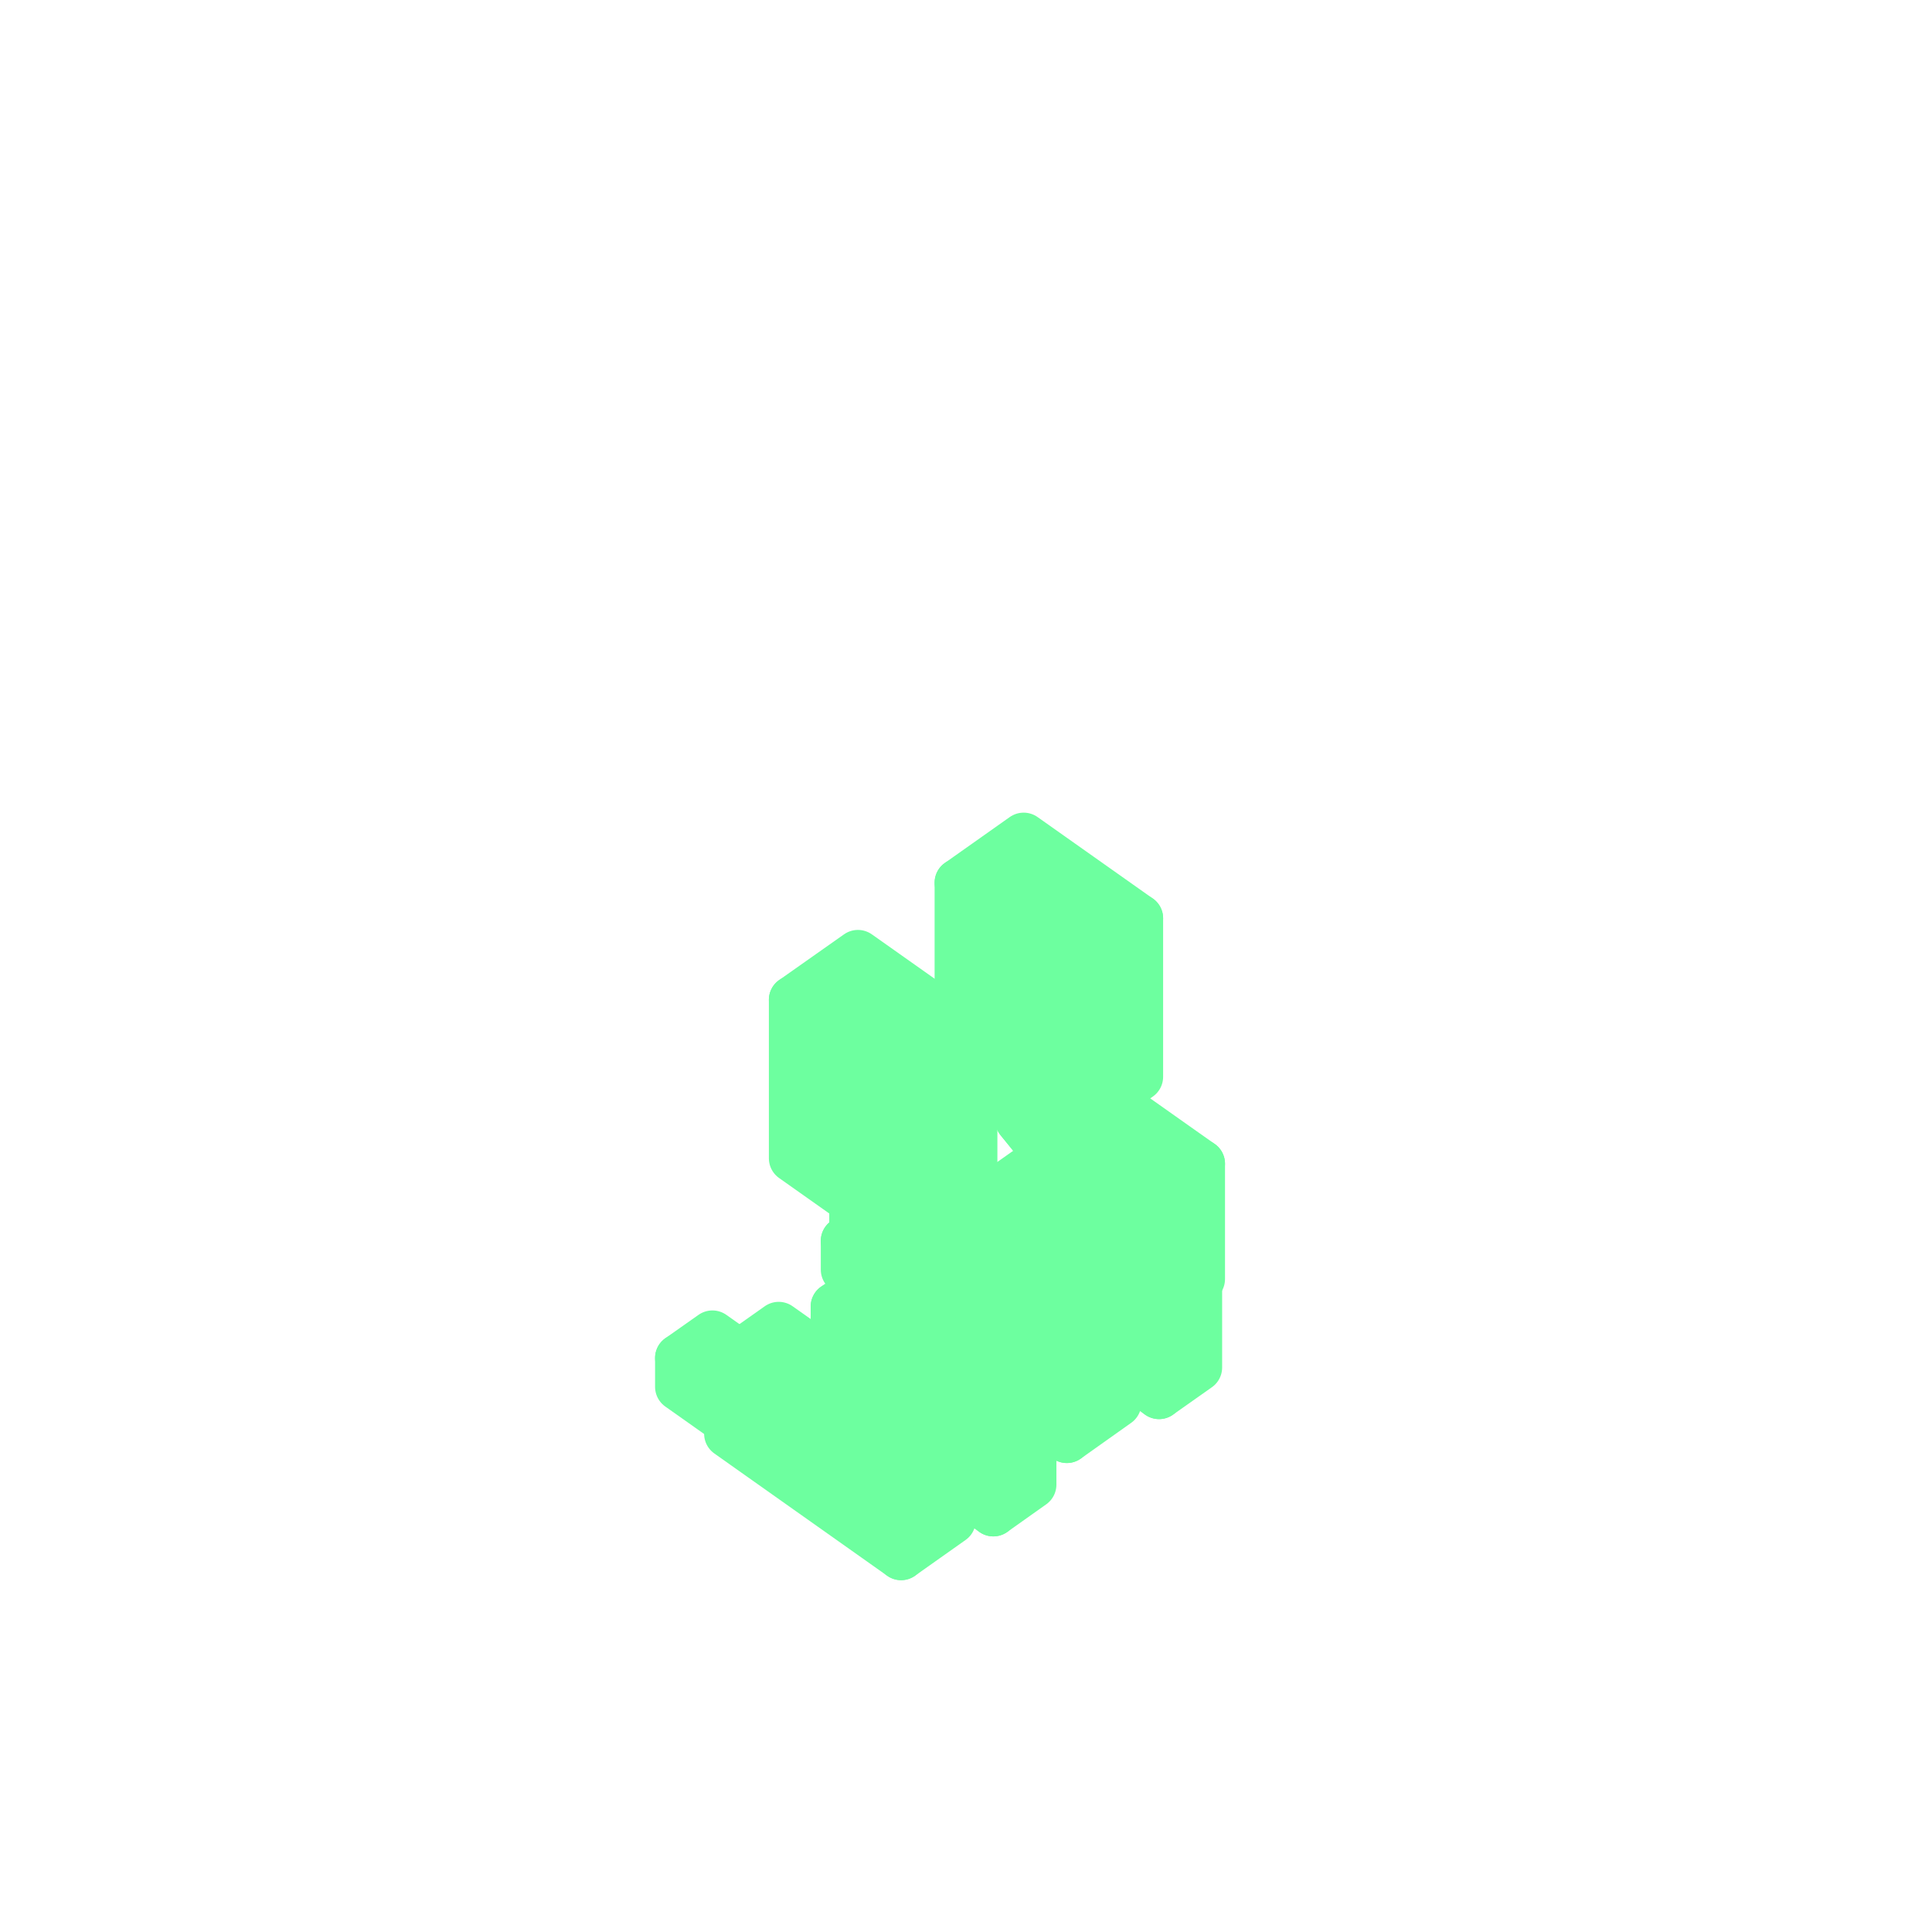
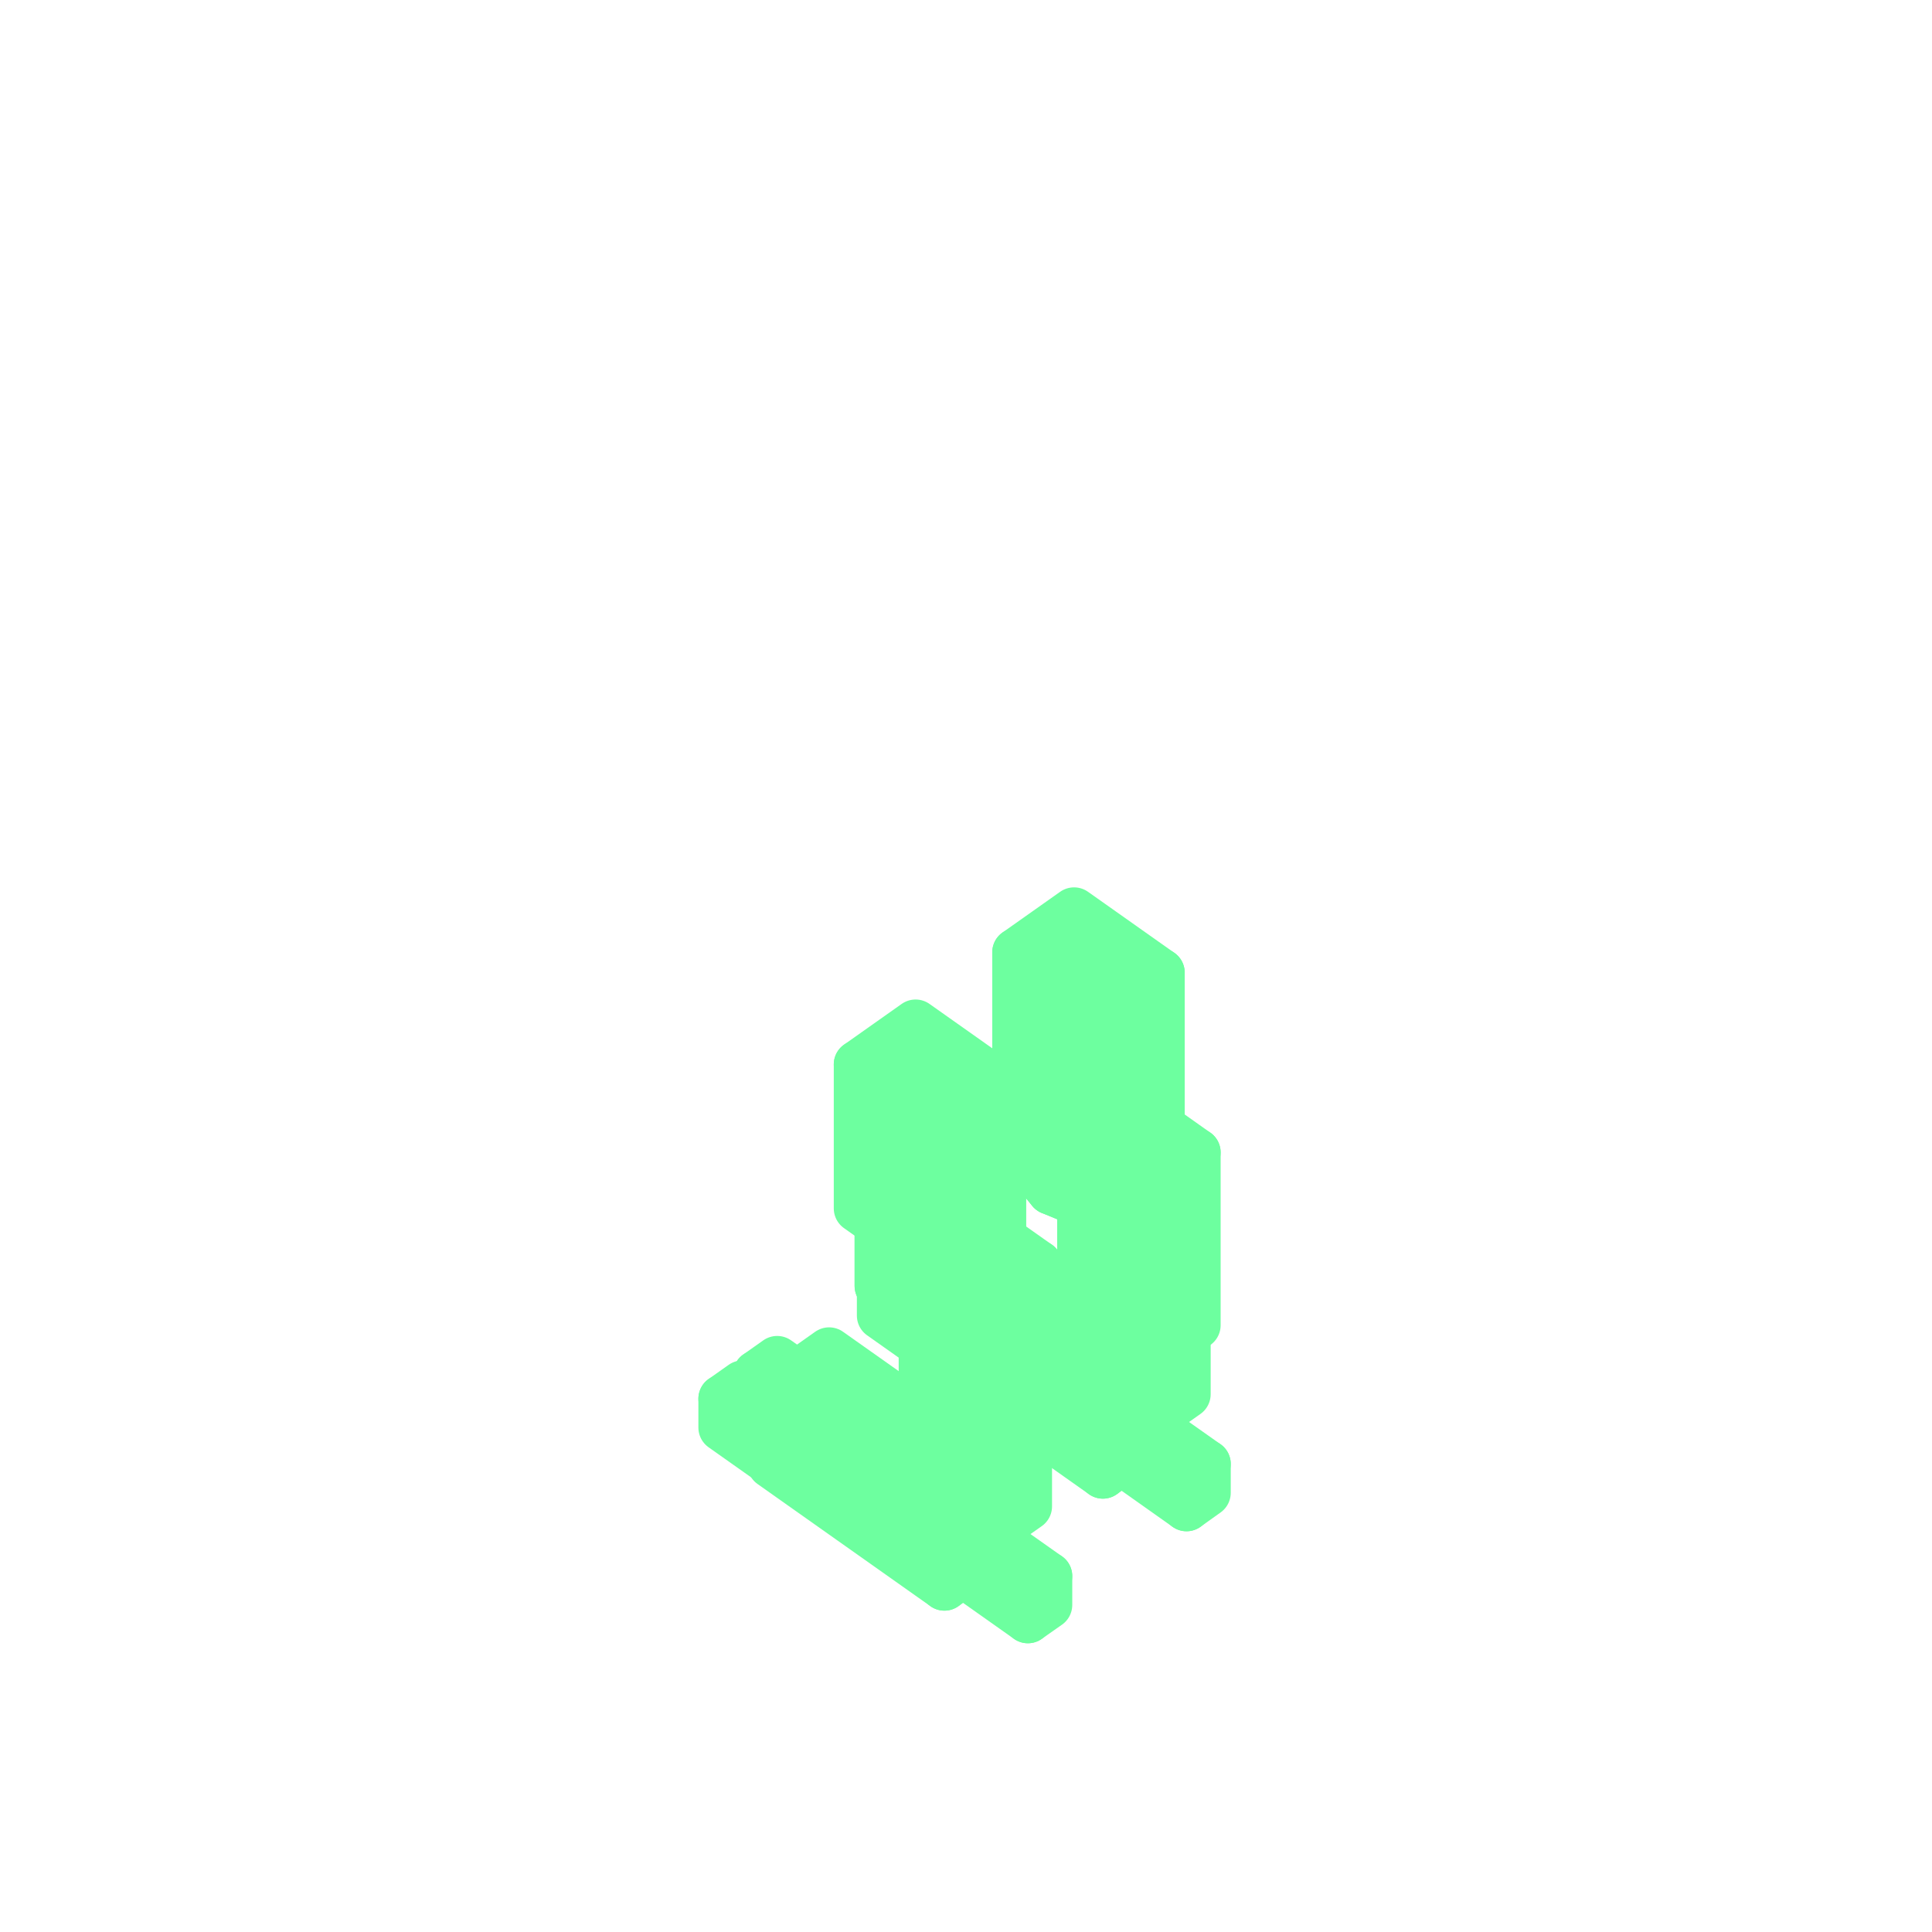
<svg xmlns="http://www.w3.org/2000/svg" viewBox="0 0 128 128" width="128" height="128" data-part-id="strix_feet" data-type="feet" data-direction="west">
  <g stroke="#6dff9f" stroke-width="3.2" stroke-linejoin="round">
-     <path d="M62.0 83.36 L58.18 80.66 L55.98 82.21 L59.8 84.91 Z" fill="#6dff9f" />
-     <path d="M55.98 84.12 L59.8 86.82 L59.8 84.91 L55.98 82.21 Z" fill="#6dff9f" />
-     <path d="M59.8 86.82 L62.0 85.27 L62.0 83.36 L59.8 84.91 Z" fill="#6dff9f" />
-     <path d="M59.23 87.22 L70.68 95.33 L70.68 90.55 L59.23 82.45 Z" fill="#6dff9f" />
-     <path d="M74.02 88.19 L62.57 80.09 L59.23 82.45 L70.68 90.55 Z" fill="#6dff9f" />
-     <path d="M51.02 91.12 L47.2 88.42 L45.0 89.97 L48.82 92.67 Z" fill="#6dff9f" />
-     <path d="M45.0 91.88 L48.82 94.58 L48.82 92.67 L45.0 89.97 Z" fill="#6dff9f" />
-     <path d="M48.82 94.58 L51.02 93.03 L51.02 91.12 L48.82 92.67 Z" fill="#6dff9f" />
-     <path d="M70.68 95.33 L74.02 92.96 L74.02 88.19 L70.68 90.55 Z" fill="#6dff9f" />
-     <path d="M48.25 94.99 L59.7 103.09 L59.7 98.31 L48.25 90.21 Z" fill="#6dff9f" />
-     <path d="M63.05 95.95 L51.59 87.85 L48.25 90.21 L59.7 98.31 Z" fill="#6dff9f" />
-     <path d="M66.29 85.0 L76.79 92.42 L76.79 86.22 L66.29 78.79 Z" fill="#6dff9f" />
-     <path d="M79.37 84.4 L68.87 76.97 L66.29 78.79 L76.79 86.22 Z" fill="#6dff9f" />
-     <path d="M59.7 103.09 L63.05 100.72 L63.05 95.95 L59.7 98.31 Z" fill="#6dff9f" />
-     <path d="M76.79 92.42 L79.37 90.6 L79.37 84.4 L76.79 86.22 Z" fill="#6dff9f" />
-     <path d="M68.96 81.43 L76.6 86.83 L76.6 79.19 L68.96 73.79 Z" fill="#6dff9f" />
-     <path d="M67.53 70.06 L68.44 68.94 L70.01 68.3 L71.83 68.3 L73.4 68.94 L74.31 70.06 L74.31 74.2 L73.4 75.32 L71.83 75.96 L70.01 75.96 L68.44 75.32 L67.53 74.2 Z" fill="none" />
-     <path d="M68.44 68.94 L67.53 70.06 L67.53 71.34 L68.44 72.45 L70.01 73.1 L71.83 73.1 L73.4 72.45 L74.31 71.34 L74.31 70.06 L73.4 68.94 L71.83 68.3 L70.01 68.3 Z" fill="#6dff9f" stroke="#6dff9f" stroke-width="3.2" />
-     <path d="M67.53 74.2 L68.44 75.32 L68.44 72.45 L67.53 71.34 Z" fill="#6dff9f" stroke="#6dff9f" stroke-width="3.2" />
-     <path d="M73.4 75.32 L74.31 74.2 L74.31 71.34 L73.4 72.45 Z" fill="#6dff9f" stroke="#6dff9f" stroke-width="3.2" />
-     <path d="M76.6 86.83 L79.56 84.74 L79.56 77.1 L76.6 79.19 Z" fill="#6dff9f" />
-     <path d="M79.56 77.1 L71.92 71.7 L68.96 73.79 L76.6 79.19 Z" fill="#6dff9f" />
-     <path d="M77.27 84.85 L79.46 83.3 L79.46 79.48 L77.27 81.04 Z" fill="#6dff9f" />
-     <path d="M68.44 75.32 L70.01 75.96 L70.01 73.1 L68.44 72.45 Z" fill="#6dff9f" stroke="#6dff9f" stroke-width="3.2" />
-     <path d="M71.83 75.96 L73.4 75.32 L73.4 72.45 L71.83 73.1 Z" fill="#6dff9f" stroke="#6dff9f" stroke-width="3.2" />
-     <path d="M55.31 92.76 L65.81 100.19 L65.81 93.98 L55.31 86.56 Z" fill="#6dff9f" />
-     <path d="M70.01 75.96 L71.83 75.96 L71.83 73.1 L70.01 73.1 Z" fill="#6dff9f" stroke="#6dff9f" stroke-width="3.2" />
-     <path d="M76.7 84.45 L77.27 84.85 L77.27 81.04 L76.7 80.63 Z" fill="#6dff9f" />
-     <path d="M79.46 79.48 L78.89 79.08 L76.7 80.63 L77.27 81.04 Z" fill="#6dff9f" />
-     <path d="M68.39 92.16 L57.89 84.73 L55.31 86.56 L65.81 93.98 Z" fill="#6dff9f" />
-     <path d="M63.52 68.98 L71.16 74.38 L71.16 63.88 L63.52 58.48 Z" fill="#6dff9f" />
-     <path d="M65.81 100.19 L68.39 98.36 L68.39 92.16 L65.81 93.98 Z" fill="#6dff9f" />
-     <path d="M71.16 74.38 L75.46 71.34 L75.46 60.84 L71.16 63.88 Z" fill="#6dff9f" />
-     <path d="M75.46 60.84 L67.82 55.44 L63.52 58.48 L71.16 63.88 Z" fill="#6dff9f" />
-     <path d="M57.99 89.19 L65.62 94.59 L65.62 86.96 L57.99 81.56 Z" fill="#6dff9f" />
-     <path d="M56.55 77.82 L57.46 76.71 L59.03 76.06 L60.85 76.06 L62.42 76.71 L63.33 77.82 L63.33 81.97 L62.42 83.08 L60.85 83.72 L59.03 83.72 L57.46 83.08 L56.55 81.97 Z" fill="none" />
-     <path d="M57.46 76.71 L56.55 77.82 L56.55 79.1 L57.46 80.22 L59.03 80.86 L60.85 80.86 L62.42 80.22 L63.33 79.1 L63.33 77.82 L62.42 76.71 L60.85 76.06 L59.03 76.06 Z" fill="#6dff9f" stroke="#6dff9f" stroke-width="3.2" />
-     <path d="M56.55 81.97 L57.46 83.08 L57.46 80.22 L56.55 79.1 Z" fill="#6dff9f" stroke="#6dff9f" stroke-width="3.2" />
-     <path d="M62.42 83.08 L63.33 81.97 L63.33 79.1 L62.42 80.22 Z" fill="#6dff9f" stroke="#6dff9f" stroke-width="3.2" />
-     <path d="M65.62 94.59 L68.58 92.5 L68.58 84.86 L65.62 86.96 Z" fill="#6dff9f" />
-     <path d="M68.58 84.86 L60.95 79.46 L57.99 81.56 L65.62 86.96 Z" fill="#6dff9f" />
-     <path d="M66.29 92.62 L68.49 91.06 L68.49 87.25 L66.29 88.8 Z" fill="#6dff9f" />
-     <path d="M57.46 83.08 L59.03 83.72 L59.03 80.86 L57.46 80.22 Z" fill="#6dff9f" stroke="#6dff9f" stroke-width="3.2" />
-     <path d="M60.85 83.72 L62.42 83.08 L62.42 80.22 L60.85 80.86 Z" fill="#6dff9f" stroke="#6dff9f" stroke-width="3.2" />
-     <path d="M59.03 83.72 L60.85 83.72 L60.85 80.86 L59.03 80.86 Z" fill="#6dff9f" stroke="#6dff9f" stroke-width="3.2" />
-     <path d="M65.72 92.21 L66.29 92.62 L66.29 88.8 L65.72 88.39 Z" fill="#6dff9f" />
-     <path d="M68.49 87.25 L67.91 86.84 L65.72 88.39 L66.29 88.8 Z" fill="#6dff9f" />
-     <path d="M52.54 76.74 L60.18 82.14 L60.18 71.64 L52.54 66.24 Z" fill="#6dff9f" />
-     <path d="M60.18 82.14 L64.48 79.11 L64.48 68.61 L60.18 71.64 Z" fill="#6dff9f" />
-     <path d="M64.48 68.61 L56.84 63.21 L52.54 66.24 L60.18 71.64 Z" fill="#6dff9f" />
+     <path d="M60.66 85.54 L64.0 87.9 L64.0 85.99 L60.66 83.63 Z" fill="#6dff9f" />
+     <path d="M65.34 85.05 L62.0 82.68 L60.66 83.63 L64.0 85.99 Z" fill="#6dff9f" />
+     <path d="M64.0 87.9 L65.34 86.95 L65.34 85.05 L64.0 85.99 Z" fill="#6dff9f" />
+     <path d="M58.37 87.16 L61.71 89.52 L61.71 87.61 L58.37 85.25 Z" fill="#6dff9f" />
+     <path d="M63.05 86.67 L59.7 84.3 L58.37 85.25 L61.71 87.61 Z" fill="#6dff9f" />
+     <path d="M61.71 89.52 L63.05 88.58 L63.05 86.67 L61.71 87.61 Z" fill="#6dff9f" />
+     <path d="M50.16 92.96 L53.5 95.33 L53.5 93.42 L50.16 91.05 Z" fill="#6dff9f" />
+     <path d="M54.84 92.47 L51.49 90.11 L50.16 91.05 L53.5 93.42 Z" fill="#6dff9f" />
+     <path d="M61.61 89.59 L73.07 97.69 L73.07 92.91 L61.61 84.81 Z" fill="#6dff9f" />
+     <path d="M53.5 95.33 L54.84 94.38 L54.84 92.47 L53.5 93.42 Z" fill="#6dff9f" />
+     <path d="M76.89 90.21 L65.43 82.11 L61.61 84.81 L73.07 92.91 Z" fill="#6dff9f" />
+     <path d="M47.87 94.58 L51.21 96.94 L51.21 95.04 L47.87 92.67 Z" fill="#6dff9f" />
+     <path d="M52.54 94.09 L49.2 91.73 L47.87 92.67 L51.21 95.04 Z" fill="#6dff9f" />
+     <path d="M51.21 96.94 L52.54 96.0 L52.54 94.09 L51.21 95.04 Z" fill="#6dff9f" />
+     <path d="M73.07 97.69 L76.89 94.99 L76.89 90.21 L73.07 92.91 Z" fill="#6dff9f" />
+     <path d="M75.26 97.48 L78.61 99.85 L78.61 97.94 L75.26 95.58 Z" fill="#6dff9f" />
+     <path d="M79.94 96.99 L76.6 94.63 L75.26 95.58 L78.61 97.94 Z" fill="#6dff9f" />
+     <path d="M78.61 99.85 L79.94 98.9 L79.94 96.99 L78.61 97.94 Z" fill="#6dff9f" />
+     <path d="M72.3 91.43 L76.12 94.13 L76.12 89.36 L72.3 86.66 Z" fill="#6dff9f" />
+     <path d="M51.11 97.01 L62.57 105.11 L62.57 100.34 L51.11 92.24 Z" fill="#6dff9f" />
+     <path d="M66.39 97.64 L54.93 89.54 L51.11 92.24 L62.57 100.34 Z" fill="#6dff9f" />
+     <path d="M76.12 94.13 L78.61 92.37 L78.61 87.6 L76.12 89.36 Z" fill="#6dff9f" />
+     <path d="M78.61 87.6 L74.79 84.9 L72.3 86.66 L76.12 89.36 Z" fill="#6dff9f" />
+     <path d="M62.57 105.11 L66.39 102.41 L66.39 97.64 L62.57 100.34 Z" fill="#6dff9f" />
+     <path d="M64.76 104.91 L68.1 107.27 L68.1 105.36 L64.76 103.0 Z" fill="#6dff9f" />
+     <path d="M69.44 104.42 L66.1 102.06 L64.76 103.0 L68.1 105.36 Z" fill="#6dff9f" />
+     <path d="M68.1 107.27 L69.44 106.33 L69.44 104.42 L68.1 105.36 Z" fill="#6dff9f" />
+     <path d="M71.64 86.45 L76.41 89.83 L76.41 78.37 L71.64 75.0 Z" fill="#6dff9f" />
+     <path d="M76.41 89.83 L79.27 87.8 L79.27 76.35 L76.41 78.37 Z" fill="#6dff9f" />
+     <path d="M77.08 85.94 L79.18 84.46 L79.18 80.64 L77.08 82.12 Z" fill="#6dff9f" />
+     <path d="M68.72 70.76 L69.63 69.65 L71.21 69.0 L73.02 69.0 L74.6 69.65 L75.5 70.76 L75.5 77.77 L74.6 78.88 L73.02 79.53 L71.21 79.53 L69.63 78.88 L68.72 77.77 Z" fill="none" />
+     <path d="M68.72 77.77 L69.63 78.88 L69.63 73.16 L68.72 72.04 Z" fill="#6dff9f" stroke="#6dff9f" stroke-width="3.2" />
+     <path d="M74.6 78.88 L75.5 77.77 L75.5 72.04 L74.6 73.16 Z" fill="#6dff9f" stroke="#6dff9f" stroke-width="3.2" />
+     <path d="M76.6 85.61 L77.08 85.94 L77.08 82.12 L76.6 81.79 Z" fill="#6dff9f" />
+     <path d="M61.8 98.85 L65.62 101.55 L65.62 96.78 L61.8 94.08 Z" fill="#6dff9f" />
+     <path d="M65.62 101.55 L68.1 99.8 L68.1 95.03 L65.62 96.78 Z" fill="#6dff9f" />
+     <path d="M69.63 69.65 L68.72 70.76 L68.72 72.04 L69.63 73.16 L71.21 73.8 L73.02 73.8 L74.6 73.16 L75.5 72.04 L75.5 70.76 L74.6 69.65 L73.02 69.0 L71.21 69.0 Z" fill="#6dff9f" stroke="#6dff9f" stroke-width="3.2" />
+     <path d="M79.18 80.64 L78.7 80.3 L76.6 81.79 L77.08 82.12 Z" fill="#6dff9f" />
+     <path d="M69.63 78.88 L71.21 79.53 L71.21 73.8 L69.63 73.16 Z" fill="#6dff9f" stroke="#6dff9f" stroke-width="3.2" />
+     <path d="M73.02 79.53 L74.6 78.88 L74.6 73.16 L73.02 73.8 Z" fill="#6dff9f" stroke="#6dff9f" stroke-width="3.2" />
+     <path d="M68.1 95.03 L64.29 92.33 L61.8 94.08 L65.62 96.78 Z" fill="#6dff9f" />
+     <path d="M71.21 79.53 L73.02 79.53 L73.02 73.8 L71.21 73.8 Z" fill="#6dff9f" stroke="#6dff9f" stroke-width="3.2" />
+     <path d="M79.27 76.35 L74.5 72.97 L71.64 75.0 L76.41 78.37 Z" fill="#6dff9f" />
+     <path d="M67.34 72.64 L73.07 76.69 L73.07 67.14 L67.34 63.09 Z" fill="#6dff9f" />
+     <path d="M73.07 76.69 L76.89 73.99 L76.89 64.44 L73.07 67.14 Z" fill="#6dff9f" />
+     <path d="M61.14 93.88 L65.91 97.25 L65.91 85.8 L61.14 82.42 Z" fill="#6dff9f" />
+     <path d="M76.89 64.44 L71.16 60.39 L67.34 63.09 L73.07 67.14 Z" fill="#6dff9f" />
+     <path d="M65.91 97.25 L68.77 95.23 L68.77 83.77 L65.91 85.8 Z" fill="#6dff9f" />
+     <path d="M66.58 93.37 L68.68 91.88 L68.68 88.06 L66.58 89.55 Z" fill="#6dff9f" />
+     <path d="M58.22 78.18 L59.13 77.07 L60.71 76.43 L62.52 76.43 L64.1 77.07 L65.0 78.18 L65.0 85.2 L64.1 86.31 L62.52 86.95 L60.71 86.95 L59.13 86.31 L58.22 85.2 Z" fill="none" />
+     <path d="M58.22 85.2 L59.13 86.31 L59.13 80.58 L58.22 79.47 Z" fill="#6dff9f" stroke="#6dff9f" stroke-width="3.2" />
+     <path d="M64.1 86.31 L65.0 85.2 L65.0 79.47 L64.1 80.58 Z" fill="#6dff9f" stroke="#6dff9f" stroke-width="3.2" />
+     <path d="M66.1 93.03 L66.58 93.37 L66.58 89.55 L66.1 89.21 Z" fill="#6dff9f" />
+     <path d="M59.13 77.07 L58.22 78.18 L58.22 79.47 L59.13 80.58 L60.71 81.22 L62.52 81.22 L64.1 80.58 L65.0 79.47 L65.0 78.18 L64.1 77.07 L62.52 76.43 L60.71 76.43 Z" fill="#6dff9f" stroke="#6dff9f" stroke-width="3.2" />
+     <path d="M68.68 88.06 L68.2 87.73 L66.1 89.21 L66.58 89.55 Z" fill="#6dff9f" />
+     <path d="M59.13 86.31 L60.71 86.95 L60.71 81.22 L59.13 80.58 Z" fill="#6dff9f" stroke="#6dff9f" stroke-width="3.2" />
+     <path d="M62.52 86.95 L64.1 86.31 L64.1 80.58 L62.52 81.22 Z" fill="#6dff9f" stroke="#6dff9f" stroke-width="3.2" />
+     <path d="M60.71 86.95 L62.52 86.95 L62.52 81.22 L60.71 81.22 Z" fill="#6dff9f" stroke="#6dff9f" stroke-width="3.2" />
+     <path d="M68.77 83.77 L64.0 80.4 L61.14 82.42 L65.91 85.8 Z" fill="#6dff9f" />
+     <path d="M56.84 80.06 L62.57 84.11 L62.57 74.57 L56.84 70.52 Z" fill="#6dff9f" />
+     <path d="M62.57 84.11 L66.39 81.41 L66.39 71.87 L62.57 74.57 Z" fill="#6dff9f" />
+     <path d="M66.39 71.87 L60.66 67.82 L56.84 70.52 L62.57 74.57 Z" fill="#6dff9f" />
  </g>
</svg>
